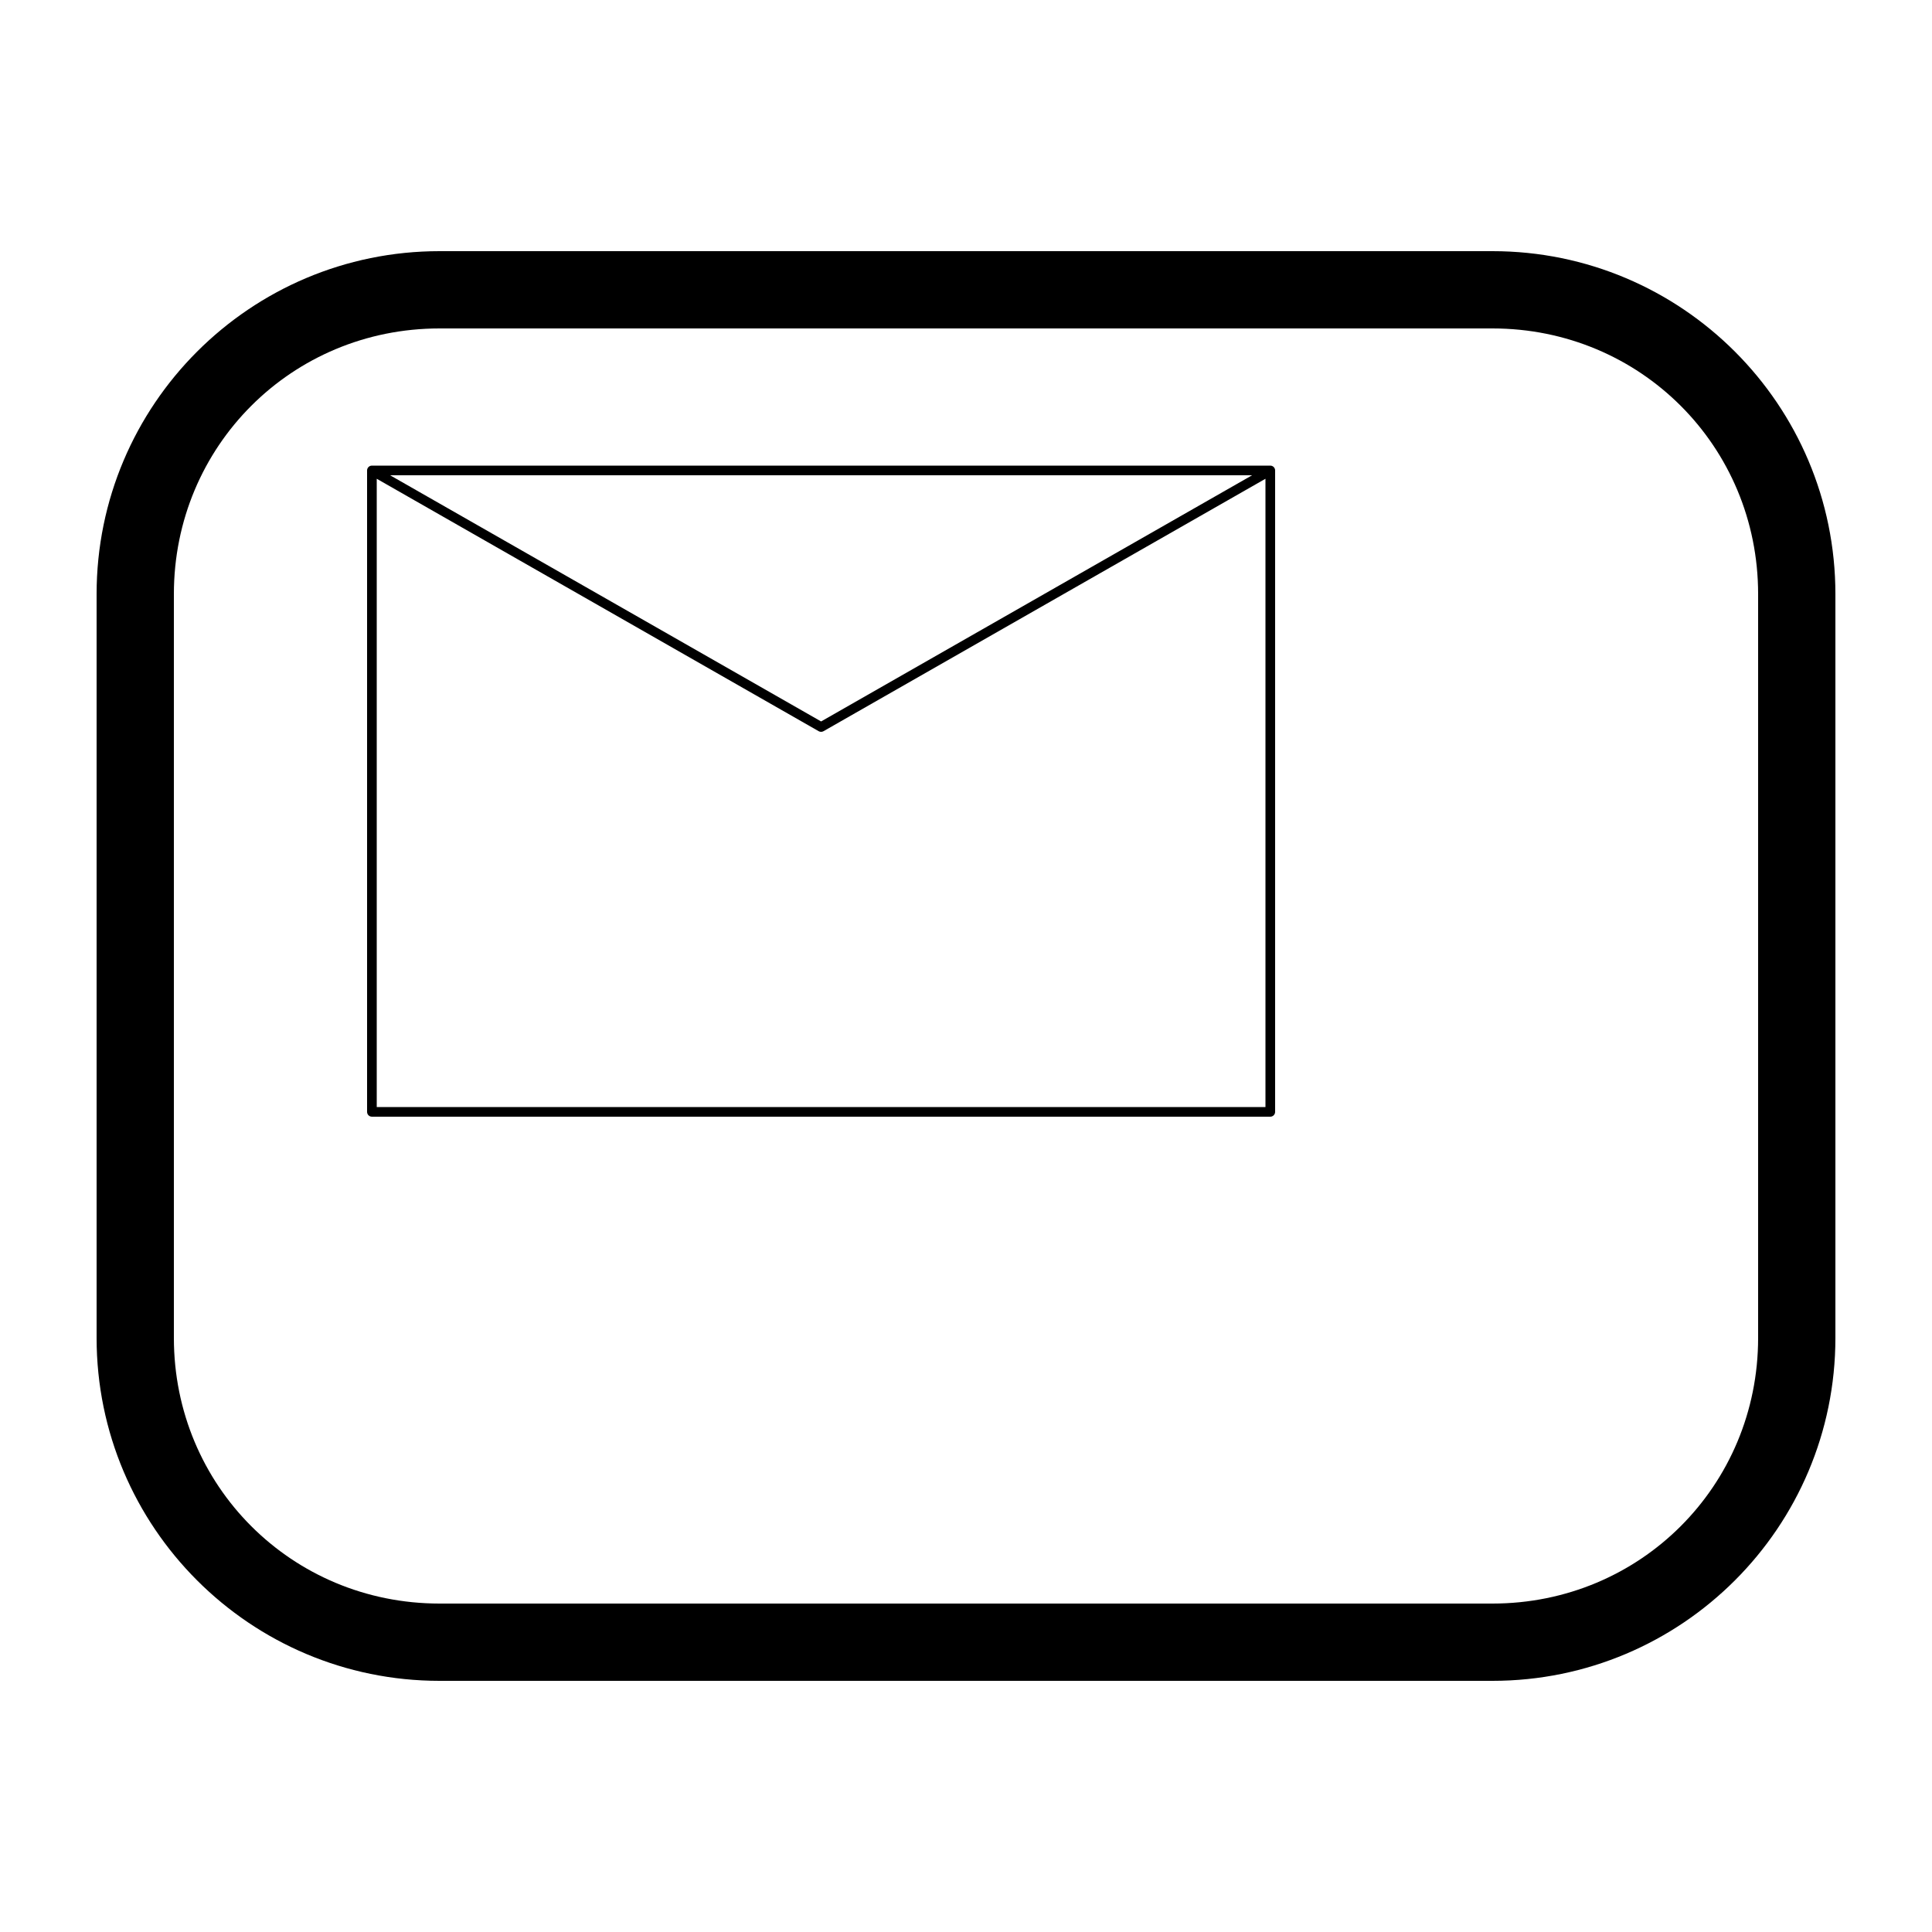
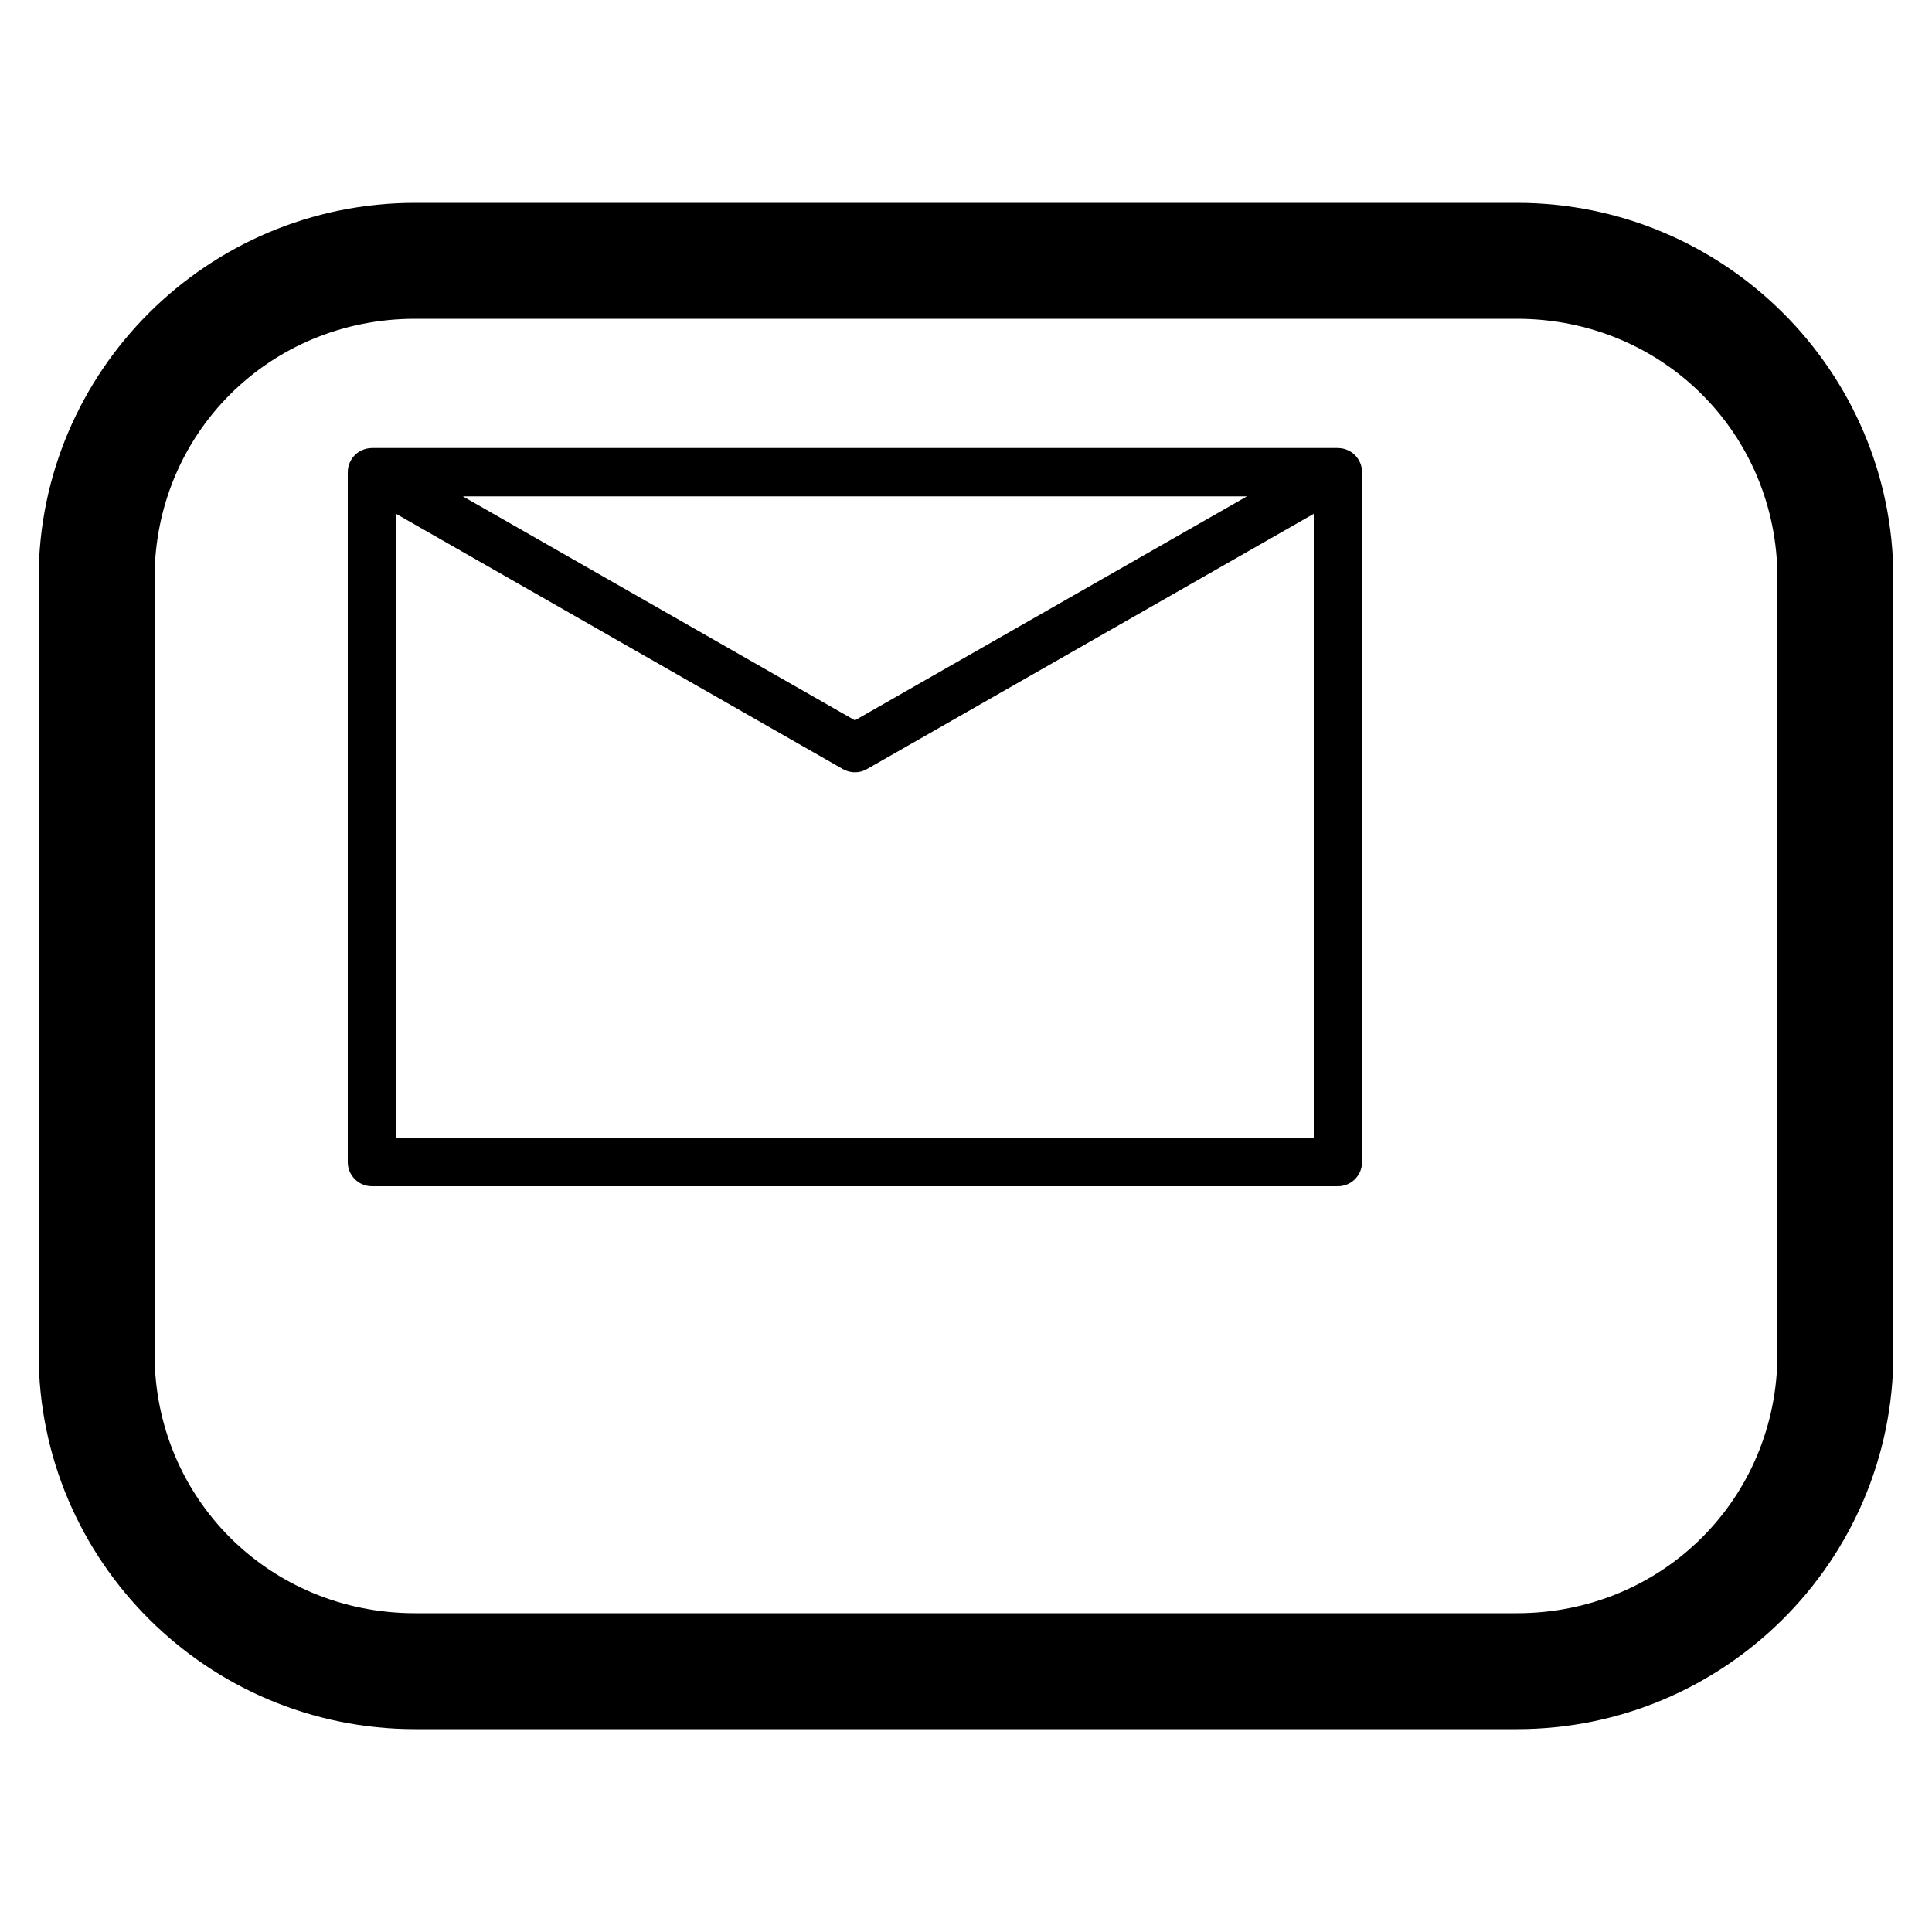
<svg xmlns="http://www.w3.org/2000/svg" width="2000" height="2000" viewBox="0 0 2000 2000" id="svg2" version="1.1">
  <defs id="defs4" />
  <g id="layer1" transform="translate(0,947.6378)">
-     <path style="color:#000000;font-style:normal;font-variant:normal;font-weight:normal;font-stretch:normal;font-size:medium;line-height:normal;font-family:sans-serif;text-indent:0;text-align:start;text-decoration:none;text-decoration-line:none;text-decoration-style:solid;text-decoration-color:#000000;letter-spacing:normal;word-spacing:normal;text-transform:none;direction:ltr;block-progression:tb;writing-mode:lr-tb;baseline-shift:baseline;text-anchor:start;white-space:normal;clip-rule:nonzero;display:inline;overflow:visible;visibility:visible;opacity:1;isolation:auto;mix-blend-mode:normal;color-interpolation:sRGB;color-interpolation-filters:linearRGB;solid-color:#000000;solid-opacity:1;fill:#000000;fill-opacity:1;fill-rule:nonzero;stroke:none;stroke-width:80;stroke-linecap:round;stroke-linejoin:miter;stroke-miterlimit:4;stroke-dasharray:none;stroke-dashoffset:0;stroke-opacity:1;color-rendering:auto;image-rendering:auto;shape-rendering:auto;text-rendering:auto;enable-background:accumulate" d="M 455,260 C 259.022,260 100,419.022 100,615 l 0,770 c 0,195.978 159.022,355 355,355 l 1090,0 c 195.978,0 355,-159.022 355,-355 l 0,-770 c 0,-195.978 -159.022,-355 -355,-355 z m 0,80 1090,0 c 153.042,0 275,121.958 275,275 l 0,770 c 0,153.042 -121.958,275 -275,275 l -1090,0 c -153.042,0 -275,-121.958 -275,-275 l 0,-770 C 180,461.958 301.958,340 455,340 Z m -70,142 c -0.046,0.003 -0.092,0.006 -0.139,0.01 -2.703,0.075 -4.857,2.286 -4.861,4.99 l 0,664 c 2.8e-4,2.761 2.239,5 5,5 l 930,0 c 2.761,-3e-4 5,-2.239 5,-5 l 0,-664 c -0,-2.693 -2.139,-4.898 -4.83,-4.99 -0.057,-0.004 -0.113,-0.007 -0.17,-0.01 l -460.436,0 -145.704,0 z m 18.836,10 450.729,0 441.6,0 L 850,746.842 Z M 390,495.615 847.52,756.943 c 1.537,0.878 3.424,0.878 4.961,0 L 1310,495.615 1310,1146 l -920,0 z" transform="translate(0,-947.6378)" id="rect4187" />
+     <path style="color:#000000;font-style:normal;font-variant:normal;font-weight:normal;font-stretch:normal;font-size:medium;line-height:normal;font-family:sans-serif;text-indent:0;text-align:start;text-decoration:none;text-decoration-line:none;text-decoration-style:solid;text-decoration-color:#000000;letter-spacing:normal;word-spacing:normal;text-transform:none;direction:ltr;block-progression:tb;writing-mode:lr-tb;baseline-shift:baseline;text-anchor:start;white-space:normal;clip-rule:nonzero;display:inline;overflow:visible;visibility:visible;opacity:1;isolation:auto;mix-blend-mode:normal;color-interpolation:sRGB;color-interpolation-filters:linearRGB;solid-color:#000000;solid-opacity:1;fill:#000000;fill-opacity:1;fill-rule:nonzero;stroke:none;stroke-width:120;stroke-linecap:round;stroke-linejoin:miter;stroke-miterlimit:4;stroke-dasharray:none;stroke-dashoffset:0;stroke-opacity:1;color-rendering:auto;image-rendering:auto;shape-rendering:auto;text-rendering:auto;enable-background:accumulate" d="M 429.65 210 C 214.934 210 40 384.196 40 598.5 L 40 1401.5 C 40 1615.804 214.934 1790 429.65 1790 L 1570.35 1790 C 1785.066 1790 1960 1615.804 1960 1401.5 L 1960 598.5 C 1960 384.196 1785.066 210 1570.35 210 L 429.65 210 z M 429.65 330 L 1570.35 330 C 1720.887 330 1840 448.826 1840 598.5 L 1840 1401.5 C 1840 1551.174 1720.887 1670 1570.35 1670 L 429.65 1670 C 279.113 1670 160 1551.174 160 1401.5 L 160 598.5 C 160 448.826 279.113 330 429.65 330 z M 385 463.809 C 384.78 463.82 384.56 463.834 384.34 463.852 C 370.808 464.21 360.02 475.272 360 488.809 L 360 1203 C 360.001 1216.807 371.193 1227.999 385 1228 L 1385 1228 C 1398.806 1227.999 1409.999 1216.807 1410 1203 L 1410 488.809 C 1409.982 475.331 1399.285 464.294 1385.814 463.854 C 1385.543 463.834 1385.272 463.819 1385 463.809 L 889.908 463.809 L 538.551 463.809 L 385 463.809 z M 479.146 513.809 L 889.908 513.809 L 1290.853 513.809 L 885 745.693 L 479.146 513.809 z M 410 531.885 L 872.598 796.193 C 880.283 800.584 889.717 800.584 897.402 796.193 L 1360 531.885 L 1360 1178 L 410 1178 L 410 531.885 z " transform="translate(0,-947.6378)" id="rect4187" />
  </g>
</svg>
